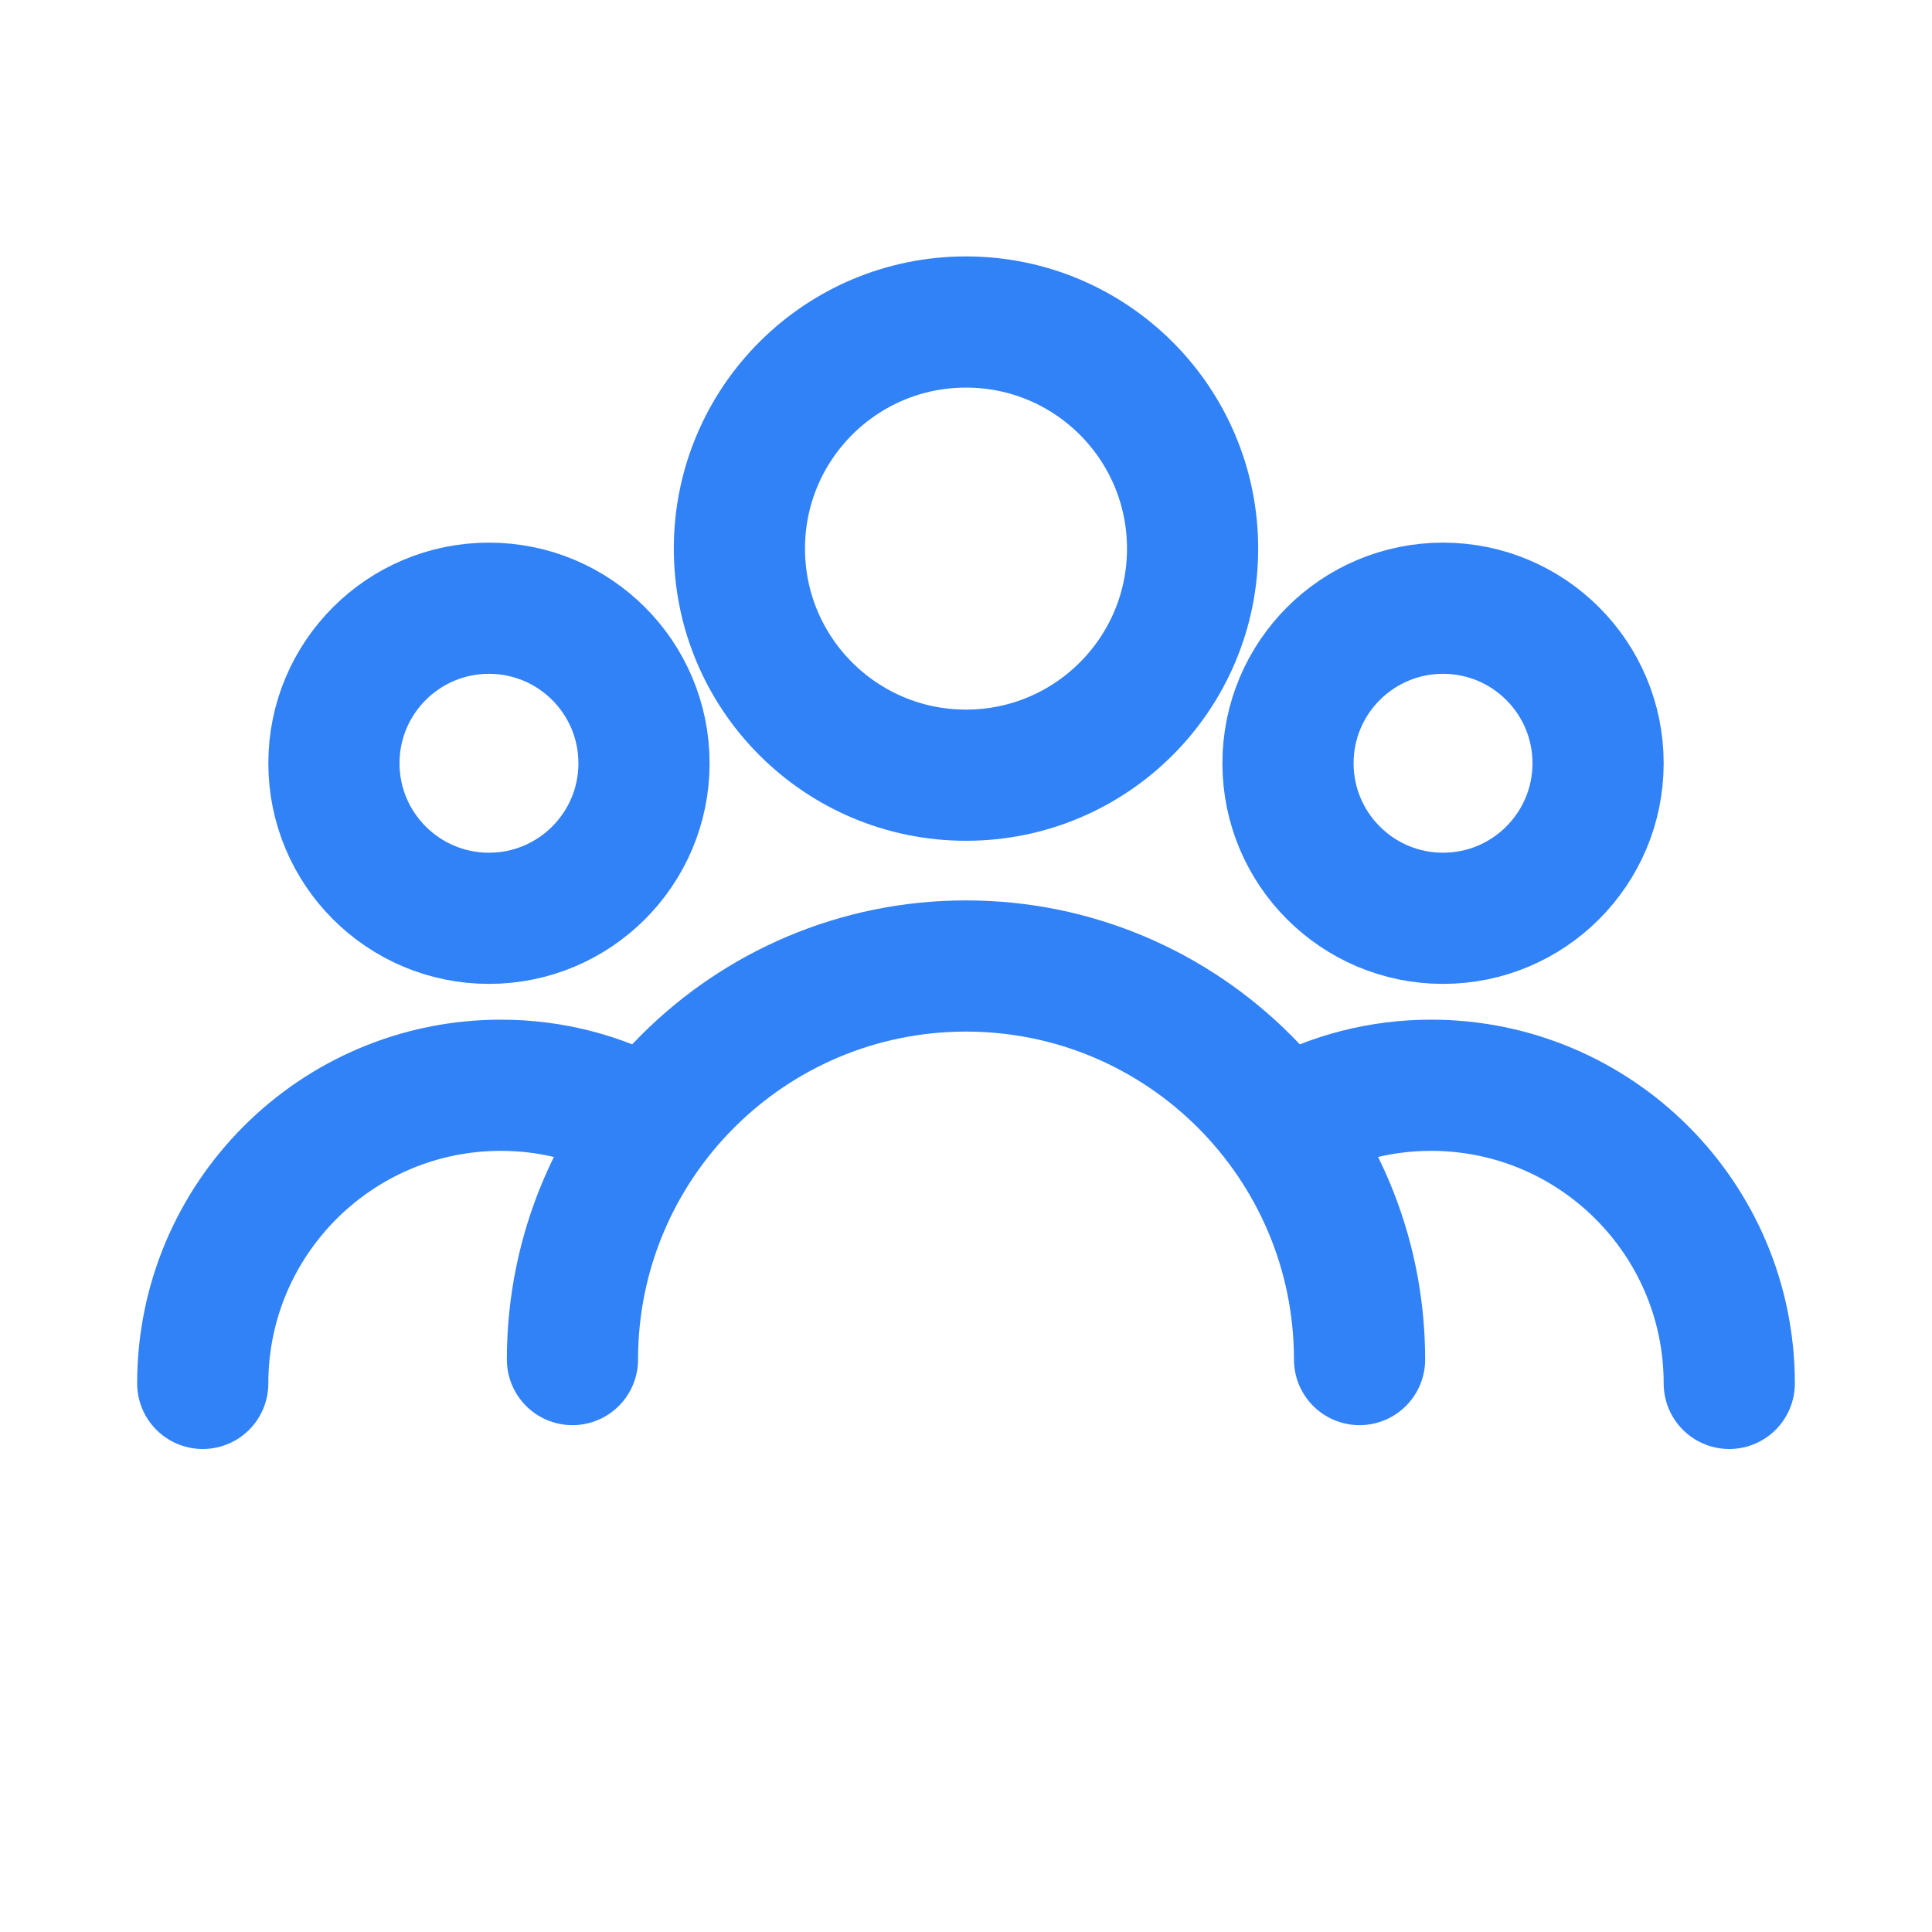
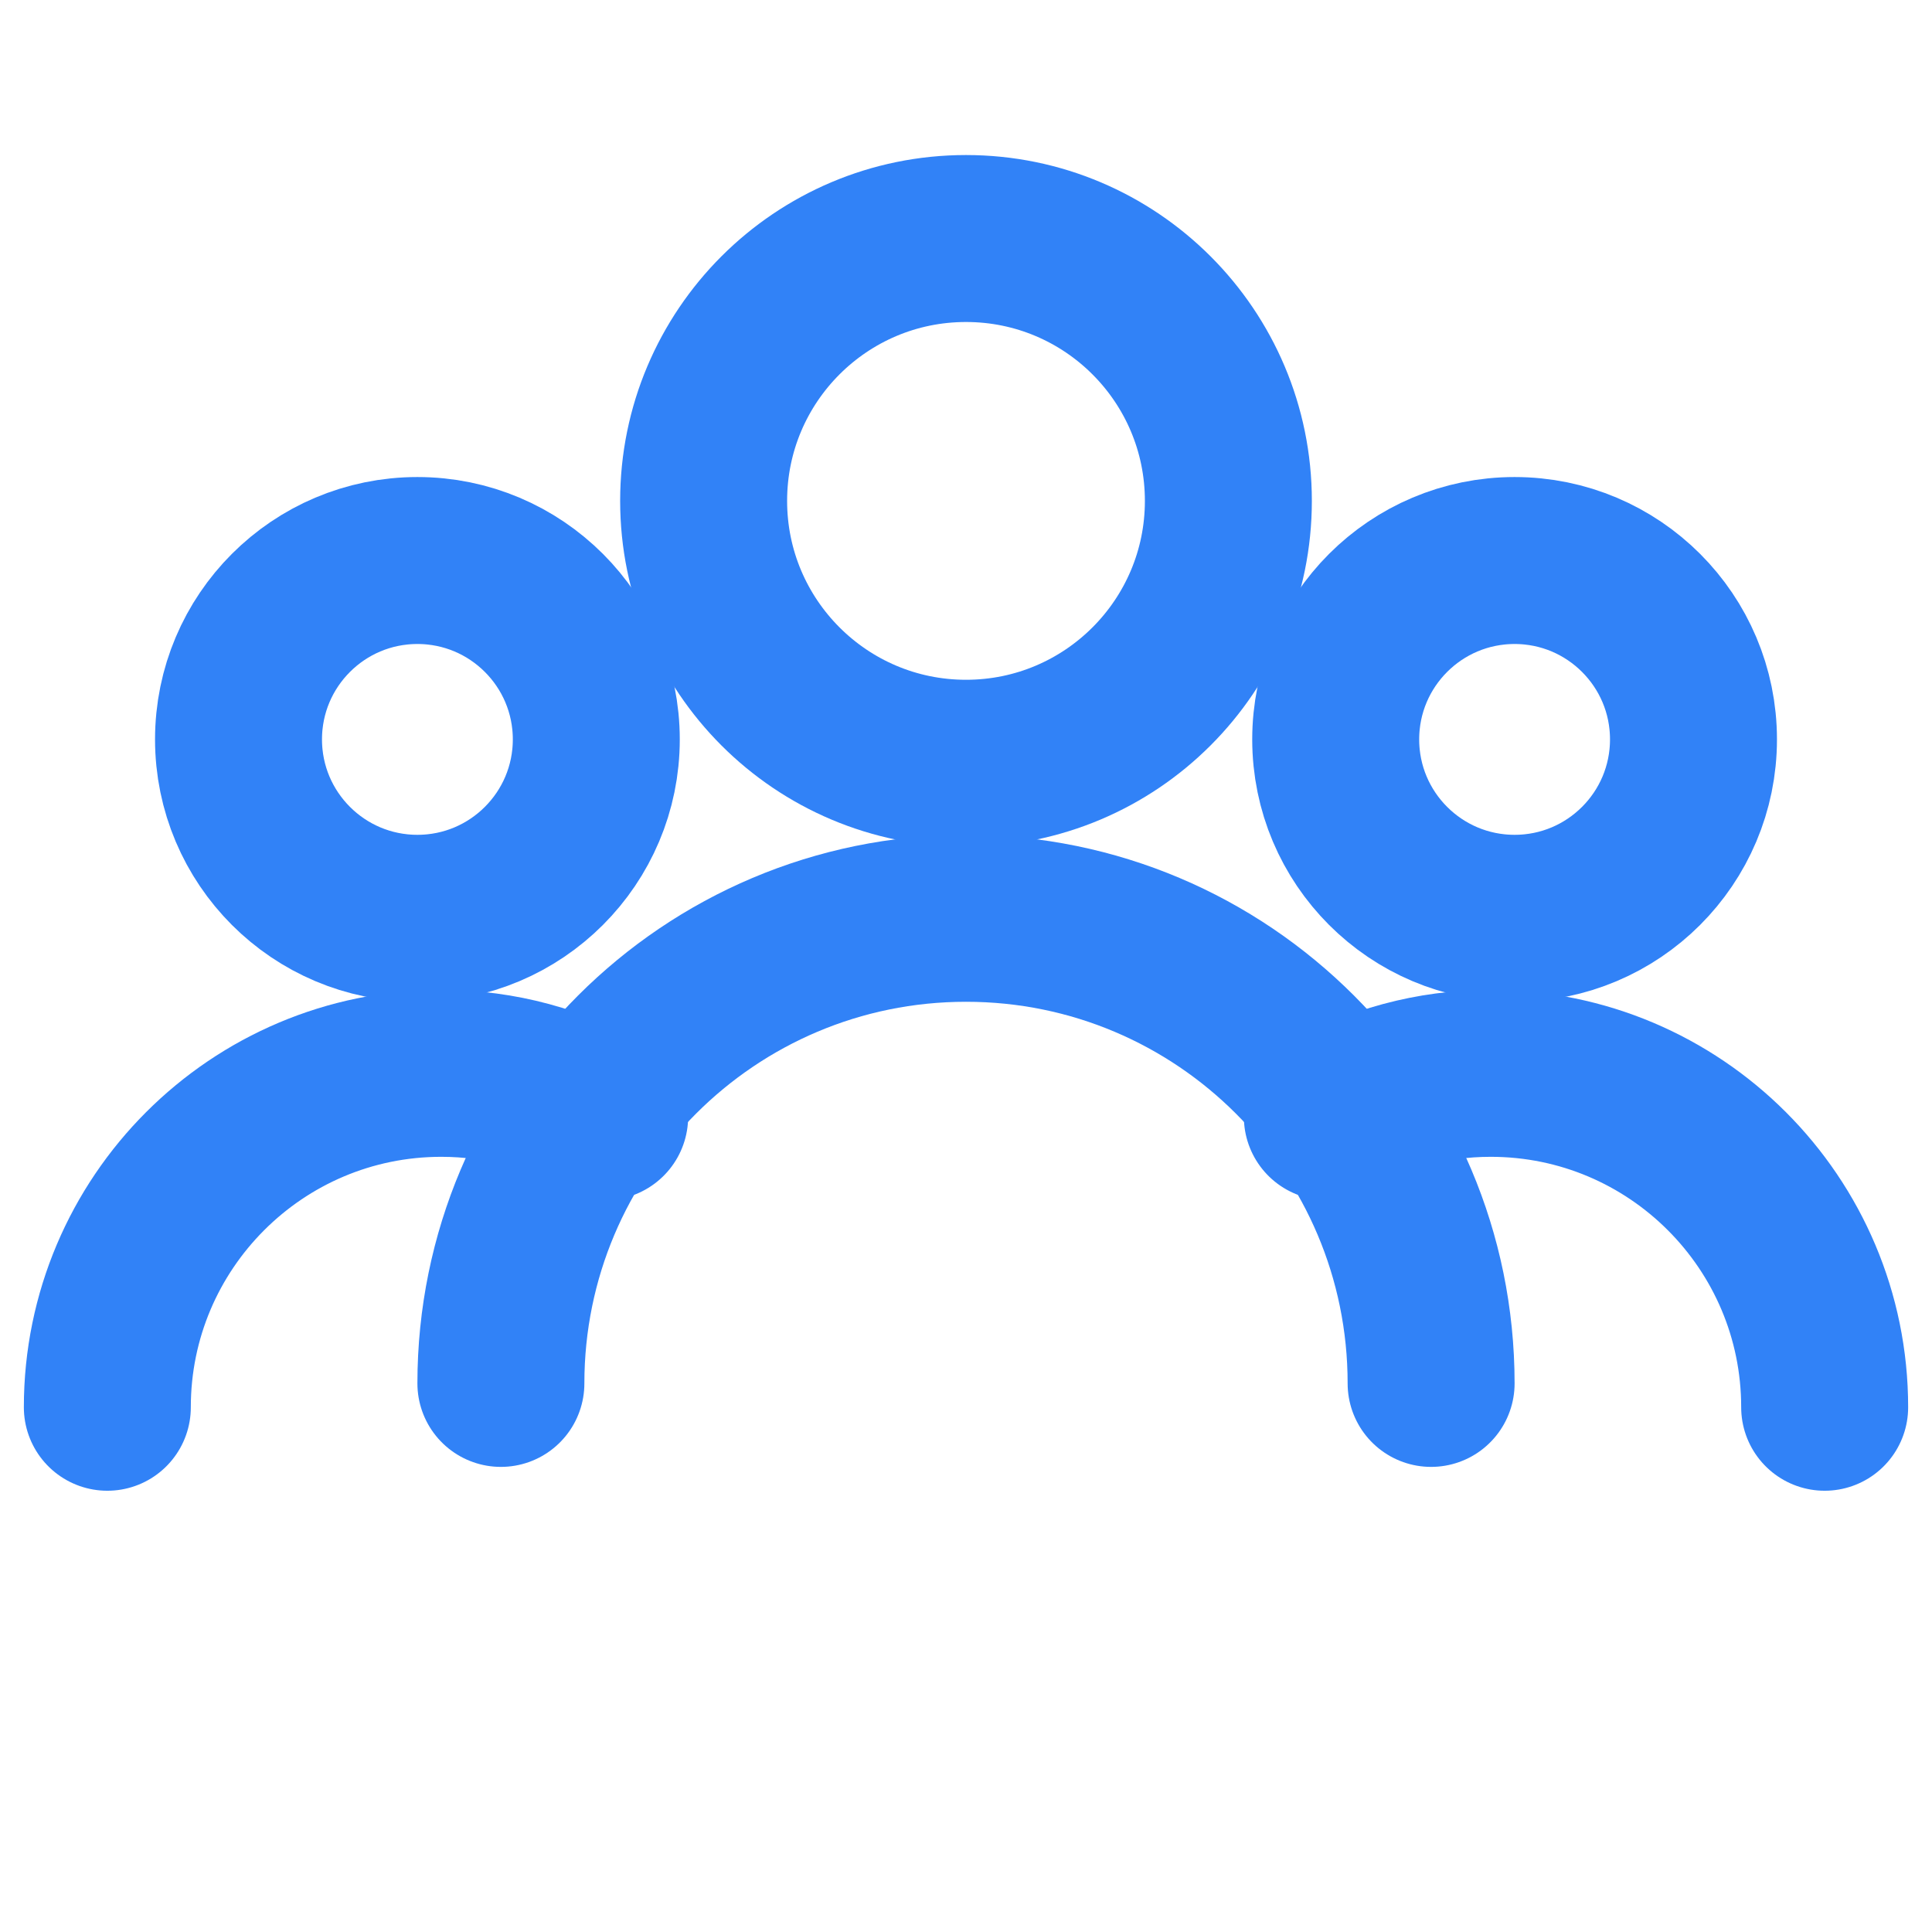
<svg xmlns="http://www.w3.org/2000/svg" width="81" height="81" viewBox="0 0 81 81">
-   <g fill="none" stroke="#3182F7" stroke-width="5.5" stroke-linecap="round" stroke-linejoin="round">
-     <circle cx="40.5" cy="23" r="9.5" />
-     <path d="M24 57c0-9.11 7.39-16.5 16.5-16.5S57 47.89 57 57" />
-     <circle cx="20.5" cy="32" r="6.5" />
-     <path d="M8.5 58c0-6.9 5.6-12.5 12.5-12.5 2.14 0 4.15.54 5.9 1.5" />
-     <circle cx="60.5" cy="32" r="6.5" />
-     <path d="M72.5 58c0-6.9-5.6-12.5-12.5-12.5-2.14 0-4.15.54-5.9 1.5" />
+   <g fill="none" stroke="#3182F7" stroke-width="7" stroke-linecap="round" stroke-linejoin="round">
+     <circle cx="40.5" cy="21" r="11" />
+     <path d="M21 58c0-10.77 8.73-19.5 19.5-19.5S60 47.23 60 58" />
+     <circle cx="17.5" cy="31" r="7.5" />
+     <path d="M4.5 59c0-7.73 6.27-14 14-14 2.5 0 4.84.66 6.85 1.82" />
+     <circle cx="63.5" cy="31" r="7.5" />
+     <path d="M76.5 59c0-7.73-6.27-14-14-14-2.5 0-4.84.66-6.85 1.82" />
  </g>
</svg>
